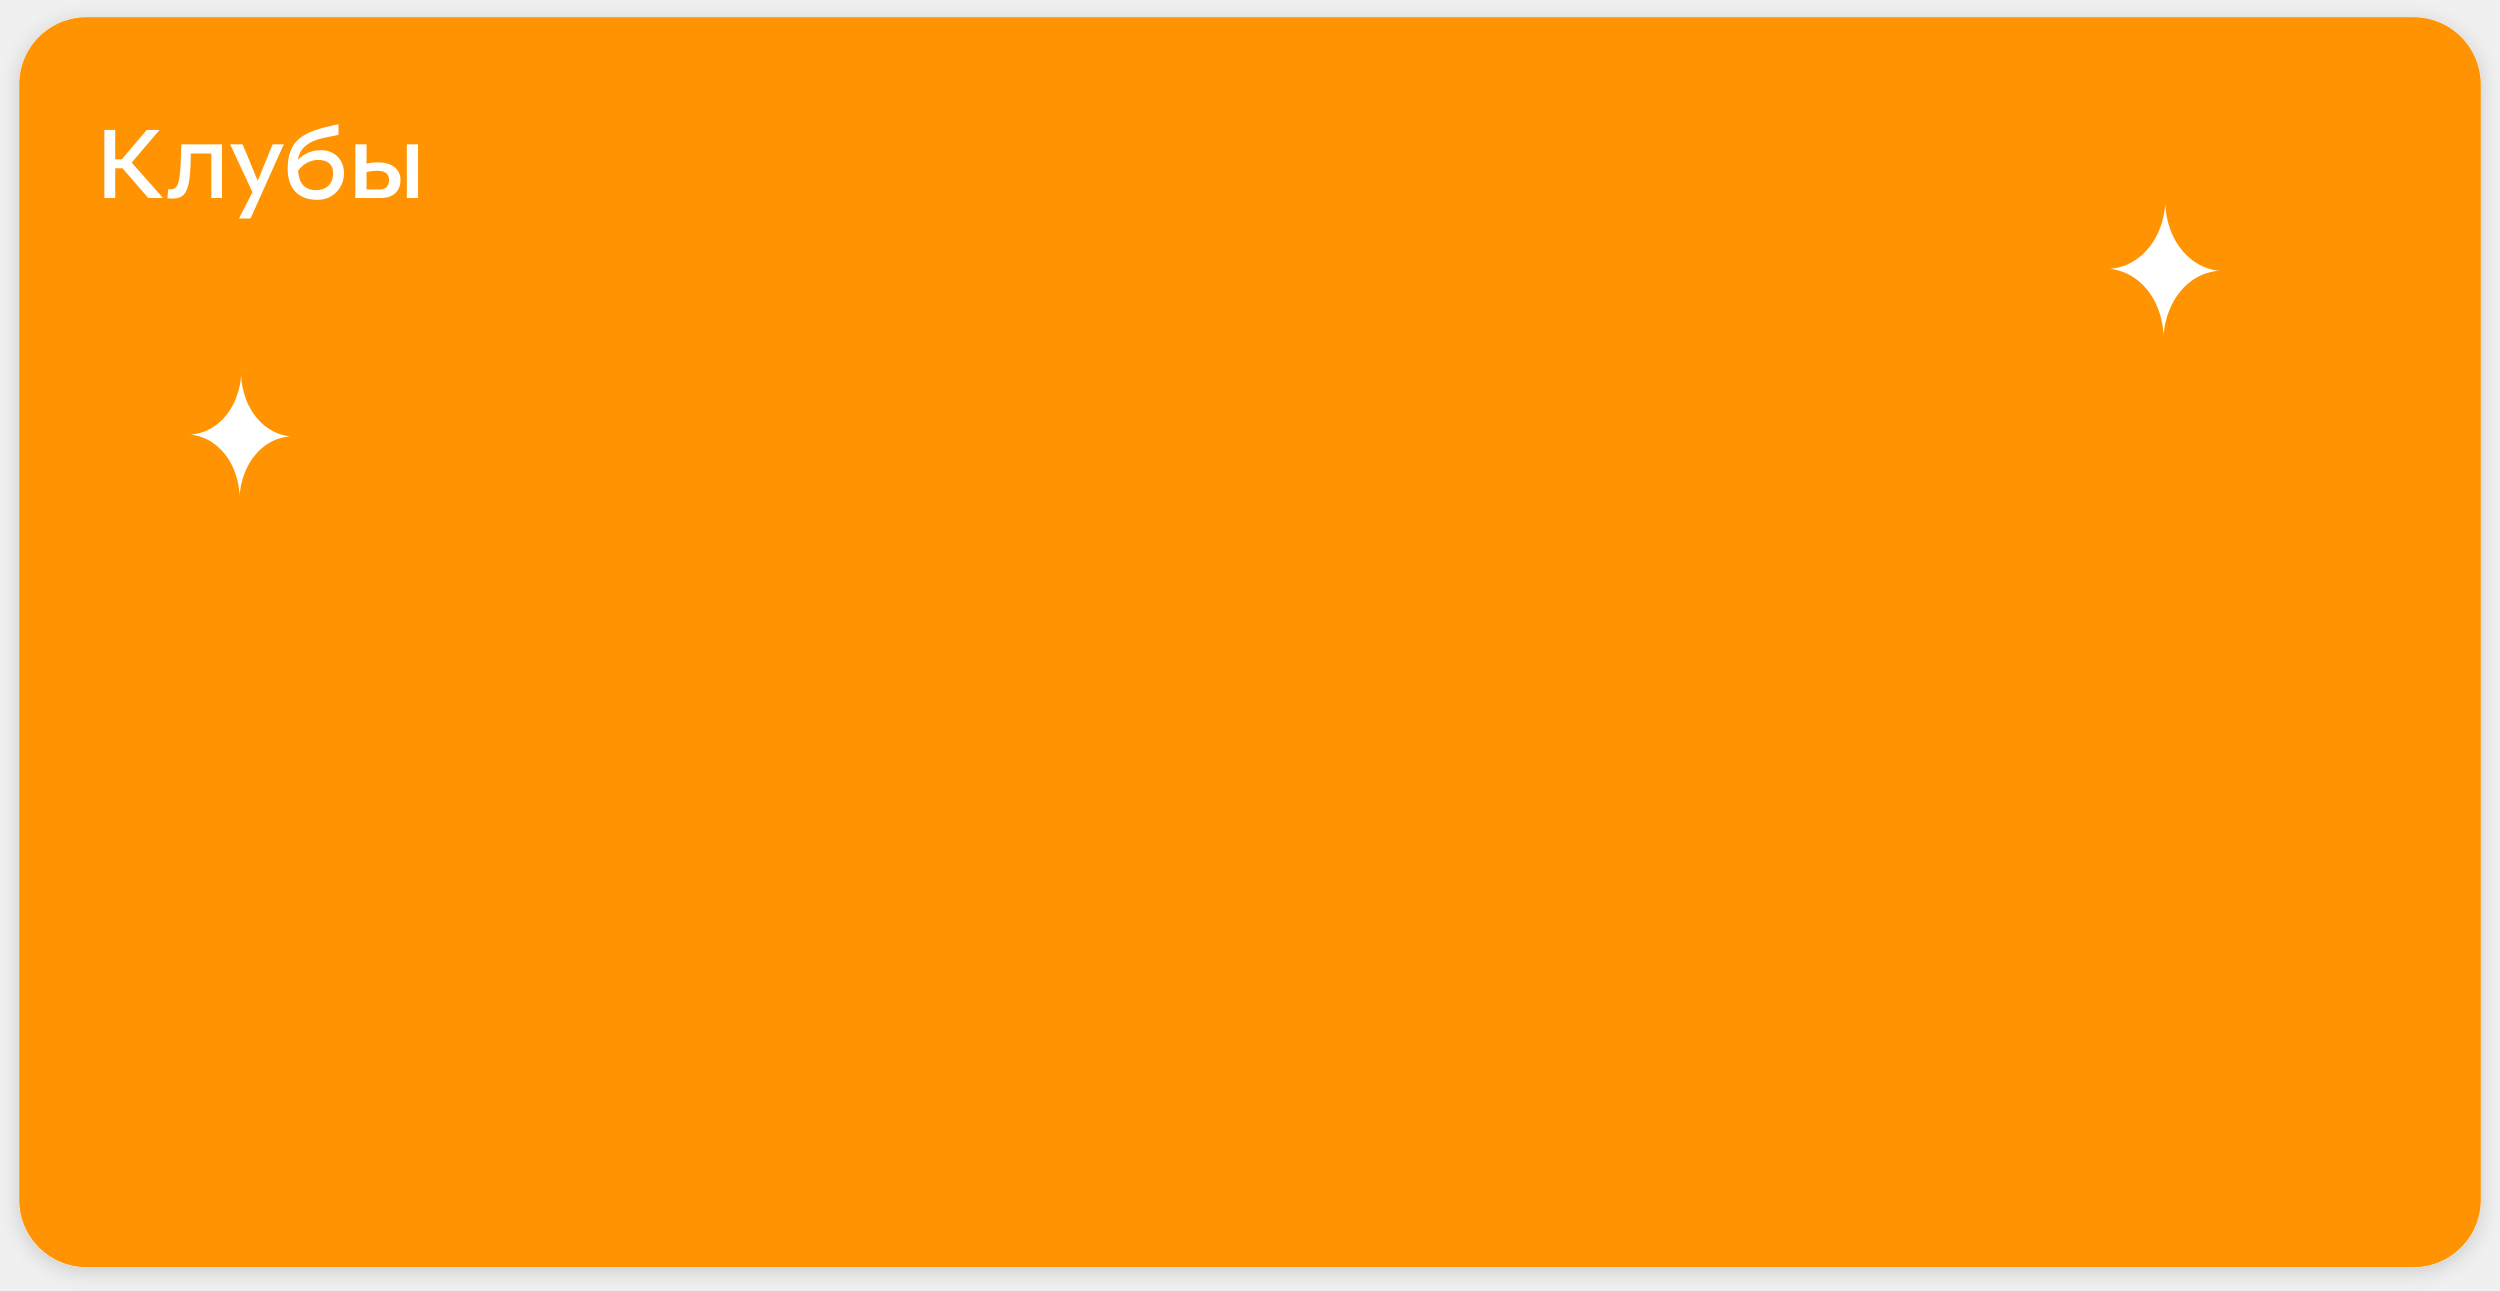
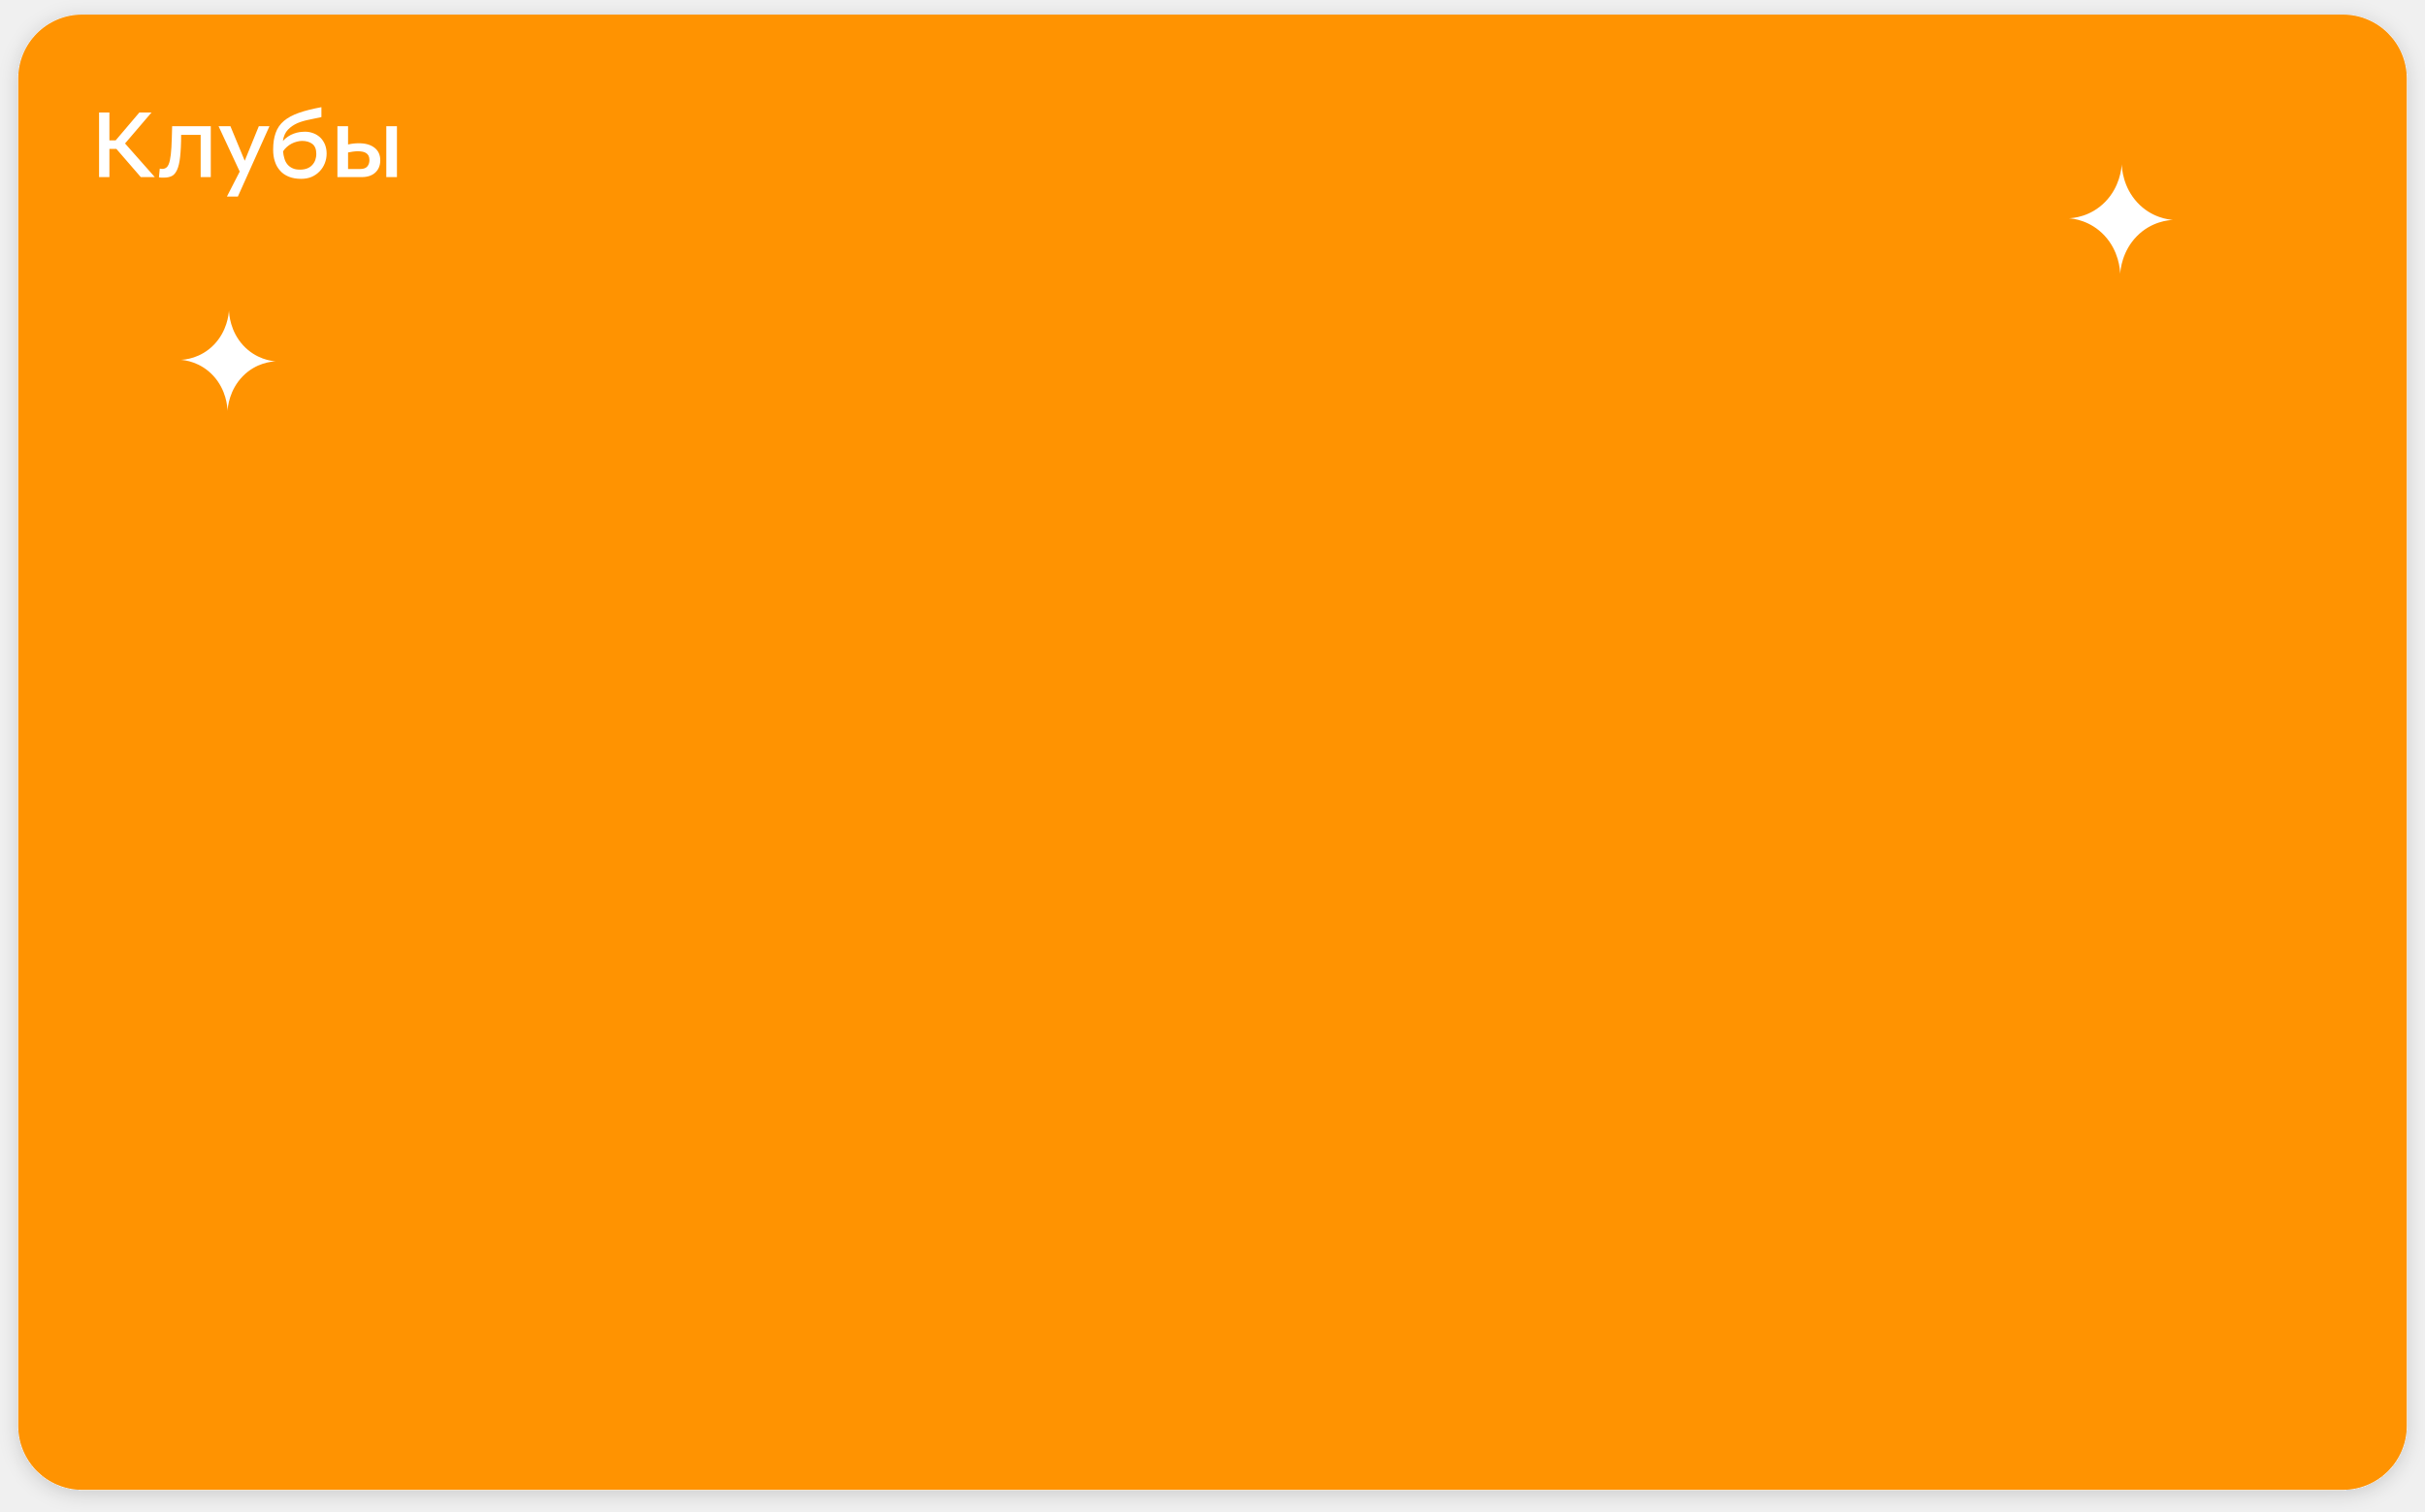
- <svg xmlns="http://www.w3.org/2000/svg" width="1300" height="671" viewBox="0 0 1300 671" fill="none">
+ <svg xmlns="http://www.w3.org/2000/svg" width="1328" height="828" viewBox="0 0 1328 828" fill="none">
  <g filter="url(#filter0_d_0_1)">
-     <rect x="10" y="8.953" width="1280" height="650" rx="35" fill="#FF9301" />
+     <rect x="10" y="8" width="1308" height="808" rx="35" fill="#FF9301" />
  </g>
-   <path d="M54.256 67.561H59.912V82.849H63.328L76.32 67.561H82.984L68.48 84.529L84.776 102.953H77.104L63.72 87.497H59.912V102.953H54.256V67.561ZM115.435 75.065V102.953H109.891V79.825H99.195C99.195 84.865 98.971 88.897 98.635 91.921C98.299 95.001 97.739 97.353 96.955 99.033C96.171 100.713 95.219 101.833 94.043 102.393C92.867 102.953 91.467 103.233 89.843 103.233C89.507 103.233 89.115 103.233 88.555 103.233C87.995 103.233 87.491 103.177 87.043 103.065L87.491 98.305C87.939 98.417 88.331 98.473 88.723 98.473C89.843 98.473 90.739 98.137 91.411 97.465C92.083 96.793 92.643 95.561 93.035 93.769C93.427 91.977 93.707 89.625 93.875 86.601C94.043 83.577 94.155 79.769 94.267 75.065H115.435ZM119.684 75.065H126.18L134.02 93.993L141.748 75.065H147.572L130.268 113.593H124.276L131.276 99.929L119.684 75.065ZM176.017 70.081C173.889 70.585 171.705 71.033 169.409 71.481C167.057 71.929 164.929 72.545 162.913 73.385C160.897 74.281 159.161 75.457 157.705 76.969C156.249 78.481 155.297 80.553 154.905 83.185C155.801 82.177 156.753 81.393 157.761 80.721C158.769 80.049 159.777 79.545 160.841 79.153C161.905 78.761 162.969 78.481 164.033 78.313C165.097 78.201 166.105 78.089 167.113 78.089C168.793 78.089 170.305 78.425 171.761 78.985C173.217 79.545 174.449 80.385 175.513 81.393C176.521 82.401 177.361 83.689 177.977 85.145C178.537 86.601 178.873 88.225 178.873 90.017C178.873 91.921 178.537 93.713 177.865 95.393C177.193 97.073 176.241 98.585 175.009 99.817C173.777 101.105 172.321 102.113 170.641 102.841C168.905 103.569 167.001 103.905 164.929 103.905C162.353 103.905 160.057 103.513 158.153 102.729C156.249 101.945 154.625 100.881 153.393 99.425C152.105 98.025 151.153 96.345 150.537 94.385C149.865 92.425 149.585 90.241 149.585 87.889C149.585 84.305 150.033 81.281 150.985 78.705C151.881 76.129 153.393 73.945 155.521 72.153C157.649 70.361 160.393 68.905 163.753 67.729C167.113 66.553 171.201 65.545 176.017 64.649V70.081ZM165.377 83.129C164.481 83.129 163.585 83.297 162.633 83.521C161.625 83.745 160.673 84.137 159.777 84.585C158.881 85.033 157.985 85.649 157.145 86.377C156.305 87.105 155.577 87.945 155.017 88.841C155.129 90.241 155.353 91.529 155.745 92.761C156.081 93.993 156.641 95.057 157.369 95.953C158.097 96.849 159.049 97.577 160.169 98.081C161.289 98.641 162.689 98.865 164.313 98.865C165.769 98.865 167.113 98.641 168.233 98.193C169.353 97.745 170.249 97.129 170.977 96.345C171.705 95.561 172.265 94.665 172.657 93.601C172.993 92.593 173.217 91.473 173.217 90.241C173.217 87.721 172.489 85.929 171.089 84.809C169.633 83.689 167.729 83.129 165.377 83.129ZM211.551 75.065H217.375V102.953H211.551V75.065ZM184.783 75.065H190.607V85.089C191.559 84.865 192.511 84.697 193.519 84.585C194.471 84.473 195.479 84.417 196.599 84.417C200.183 84.417 203.039 85.257 205.111 86.881C207.183 88.505 208.247 90.801 208.247 93.713C208.247 96.513 207.351 98.753 205.559 100.433C203.767 102.113 201.247 102.953 198.111 102.953H184.783V75.065ZM190.607 98.529H197.103C199.007 98.529 200.351 98.081 201.135 97.129C201.919 96.233 202.311 95.057 202.311 93.601C202.311 92.649 202.143 91.865 201.807 91.193C201.471 90.577 200.967 90.073 200.407 89.737C199.847 89.401 199.175 89.121 198.391 89.009C197.607 88.897 196.823 88.785 196.039 88.785C195.031 88.785 194.079 88.897 193.183 89.009C192.287 89.121 191.391 89.289 190.607 89.457V98.529Z" fill="white" />
-   <path d="M99 225.978C101.068 225.877 109.778 225.177 117.093 216.578C124.403 207.98 125.244 197.451 125.392 194.953C125.475 197.459 126.053 208.011 133.151 216.874C140.248 225.729 148.938 226.757 151 226.928C148.932 227.029 140.222 227.729 132.907 236.328C125.597 244.927 124.75 255.455 124.608 257.953C124.525 255.447 123.947 244.896 116.849 236.032C109.752 227.177 101.062 226.15 99 225.978Z" fill="white" />
-   <path d="M1097 139.777C1099.27 139.667 1108.81 138.903 1116.83 129.529C1124.85 120.154 1125.77 108.676 1125.93 105.953C1126.02 108.685 1126.65 120.188 1134.43 129.851C1142.21 139.505 1151.74 140.625 1154 140.812C1151.73 140.922 1142.19 141.686 1134.17 151.06C1126.15 160.434 1125.23 171.912 1125.07 174.635C1124.98 171.904 1124.35 160.4 1116.57 150.737C1108.79 141.083 1099.26 139.963 1097 139.777Z" fill="white" />
+   <path d="M54.256 61.608H59.912V76.896H63.328L76.32 61.608H82.984L68.48 78.576L84.776 97H77.104L63.72 81.544H59.912V97H54.256V61.608ZM115.435 69.112V97H109.891V73.872H99.195C99.195 78.912 98.971 82.944 98.635 85.968C98.299 89.048 97.739 91.4 96.955 93.08C96.171 94.76 95.219 95.88 94.043 96.44C92.867 97 91.467 97.28 89.843 97.28C89.507 97.28 89.115 97.28 88.555 97.28C87.995 97.28 87.491 97.224 87.043 97.112L87.491 92.352C87.939 92.464 88.331 92.52 88.723 92.52C89.843 92.52 90.739 92.184 91.411 91.512C92.083 90.84 92.643 89.608 93.035 87.816C93.427 86.024 93.707 83.672 93.875 80.648C94.043 77.624 94.155 73.816 94.267 69.112H115.435ZM119.684 69.112H126.18L134.02 88.04L141.748 69.112H147.572L130.268 107.64H124.276L131.276 93.976L119.684 69.112ZM176.017 64.128C173.889 64.632 171.705 65.08 169.409 65.528C167.057 65.976 164.929 66.592 162.913 67.432C160.897 68.328 159.161 69.504 157.705 71.016C156.249 72.528 155.297 74.6 154.905 77.232C155.801 76.224 156.753 75.44 157.761 74.768C158.769 74.096 159.777 73.592 160.841 73.2C161.905 72.808 162.969 72.528 164.033 72.36C165.097 72.248 166.105 72.136 167.113 72.136C168.793 72.136 170.305 72.472 171.761 73.032C173.217 73.592 174.449 74.432 175.513 75.44C176.521 76.448 177.361 77.736 177.977 79.192C178.537 80.648 178.873 82.272 178.873 84.064C178.873 85.968 178.537 87.76 177.865 89.44C177.193 91.12 176.241 92.632 175.009 93.864C173.777 95.152 172.321 96.16 170.641 96.888C168.905 97.616 167.001 97.952 164.929 97.952C162.353 97.952 160.057 97.56 158.153 96.776C156.249 95.992 154.625 94.928 153.393 93.472C152.105 92.072 151.153 90.392 150.537 88.432C149.865 86.472 149.585 84.288 149.585 81.936C149.585 78.352 150.033 75.328 150.985 72.752C151.881 70.176 153.393 67.992 155.521 66.2C157.649 64.408 160.393 62.952 163.753 61.776C167.113 60.6 171.201 59.592 176.017 58.696V64.128ZM165.377 77.176C164.481 77.176 163.585 77.344 162.633 77.568C161.625 77.792 160.673 78.184 159.777 78.632C158.881 79.08 157.985 79.696 157.145 80.424C156.305 81.152 155.577 81.992 155.017 82.888C155.129 84.288 155.353 85.576 155.745 86.808C156.081 88.04 156.641 89.104 157.369 90C158.097 90.896 159.049 91.624 160.169 92.128C161.289 92.688 162.689 92.912 164.313 92.912C165.769 92.912 167.113 92.688 168.233 92.24C169.353 91.792 170.249 91.176 170.977 90.392C171.705 89.608 172.265 88.712 172.657 87.648C172.993 86.64 173.217 85.52 173.217 84.288C173.217 81.768 172.489 79.976 171.089 78.856C169.633 77.736 167.729 77.176 165.377 77.176ZM211.551 69.112H217.375V97H211.551V69.112ZM184.783 69.112H190.607V79.136C191.559 78.912 192.511 78.744 193.519 78.632C194.471 78.52 195.479 78.464 196.599 78.464C200.183 78.464 203.039 79.304 205.111 80.928C207.183 82.552 208.247 84.848 208.247 87.76C208.247 90.56 207.351 92.8 205.559 94.48C203.767 96.16 201.247 97 198.111 97H184.783V69.112ZM190.607 92.576H197.103C199.007 92.576 200.351 92.128 201.135 91.176C201.919 90.28 202.311 89.104 202.311 87.648C202.311 86.696 202.143 85.912 201.807 85.24C201.471 84.624 200.967 84.12 200.407 83.784C199.847 83.448 199.175 83.168 198.391 83.056C197.607 82.944 196.823 82.832 196.039 82.832C195.031 82.832 194.079 82.944 193.183 83.056C192.287 83.168 191.391 83.336 190.607 83.504V92.576Z" fill="white" />
+   <path d="M99 197.086C101.068 196.997 109.778 196.386 117.093 188.879C124.403 181.372 125.244 172.181 125.392 170C125.475 172.187 126.053 181.399 133.151 189.137C140.248 196.868 148.938 197.765 151 197.914C148.932 198.003 140.222 198.614 132.907 206.121C125.597 213.628 124.75 222.819 124.608 225C124.525 222.812 123.947 213.601 116.849 205.863C109.752 198.132 101.062 197.235 99 197.086Z" fill="white" />
+   <path d="M1133 119.548C1135.27 119.452 1144.81 118.785 1152.83 110.595C1160.85 102.406 1161.77 92.379 1161.93 90C1162.02 92.386 1162.65 102.436 1170.43 110.877C1178.21 119.311 1187.74 120.289 1190 120.452C1187.73 120.548 1178.19 121.215 1170.17 129.405C1162.15 137.594 1161.23 147.621 1161.07 150C1160.98 147.614 1160.35 137.564 1152.57 129.123C1144.79 120.689 1135.26 119.711 1133 119.548Z" fill="white" />
  <defs>
-     <filter id="filter0_d_0_1" x="0" y="0.953" width="1300" height="670" filterUnits="userSpaceOnUse" color-interpolation-filters="sRGB">
+     <filter id="filter0_d_0_1" x="0" y="0" width="1328" height="828" filterUnits="userSpaceOnUse" color-interpolation-filters="sRGB">
      <feFlood flood-opacity="0" result="BackgroundImageFix" />
      <feColorMatrix in="SourceAlpha" type="matrix" values="0 0 0 0 0 0 0 0 0 0 0 0 0 0 0 0 0 0 127 0" result="hardAlpha" />
      <feOffset dy="2" />
      <feGaussianBlur stdDeviation="5" />
      <feComposite in2="hardAlpha" operator="out" />
      <feColorMatrix type="matrix" values="0 0 0 0 0 0 0 0 0 0 0 0 0 0 0 0 0 0 0.15 0" />
      <feBlend mode="normal" in2="BackgroundImageFix" result="effect1_dropShadow_0_1" />
      <feBlend mode="normal" in="SourceGraphic" in2="effect1_dropShadow_0_1" result="shape" />
    </filter>
  </defs>
</svg>
